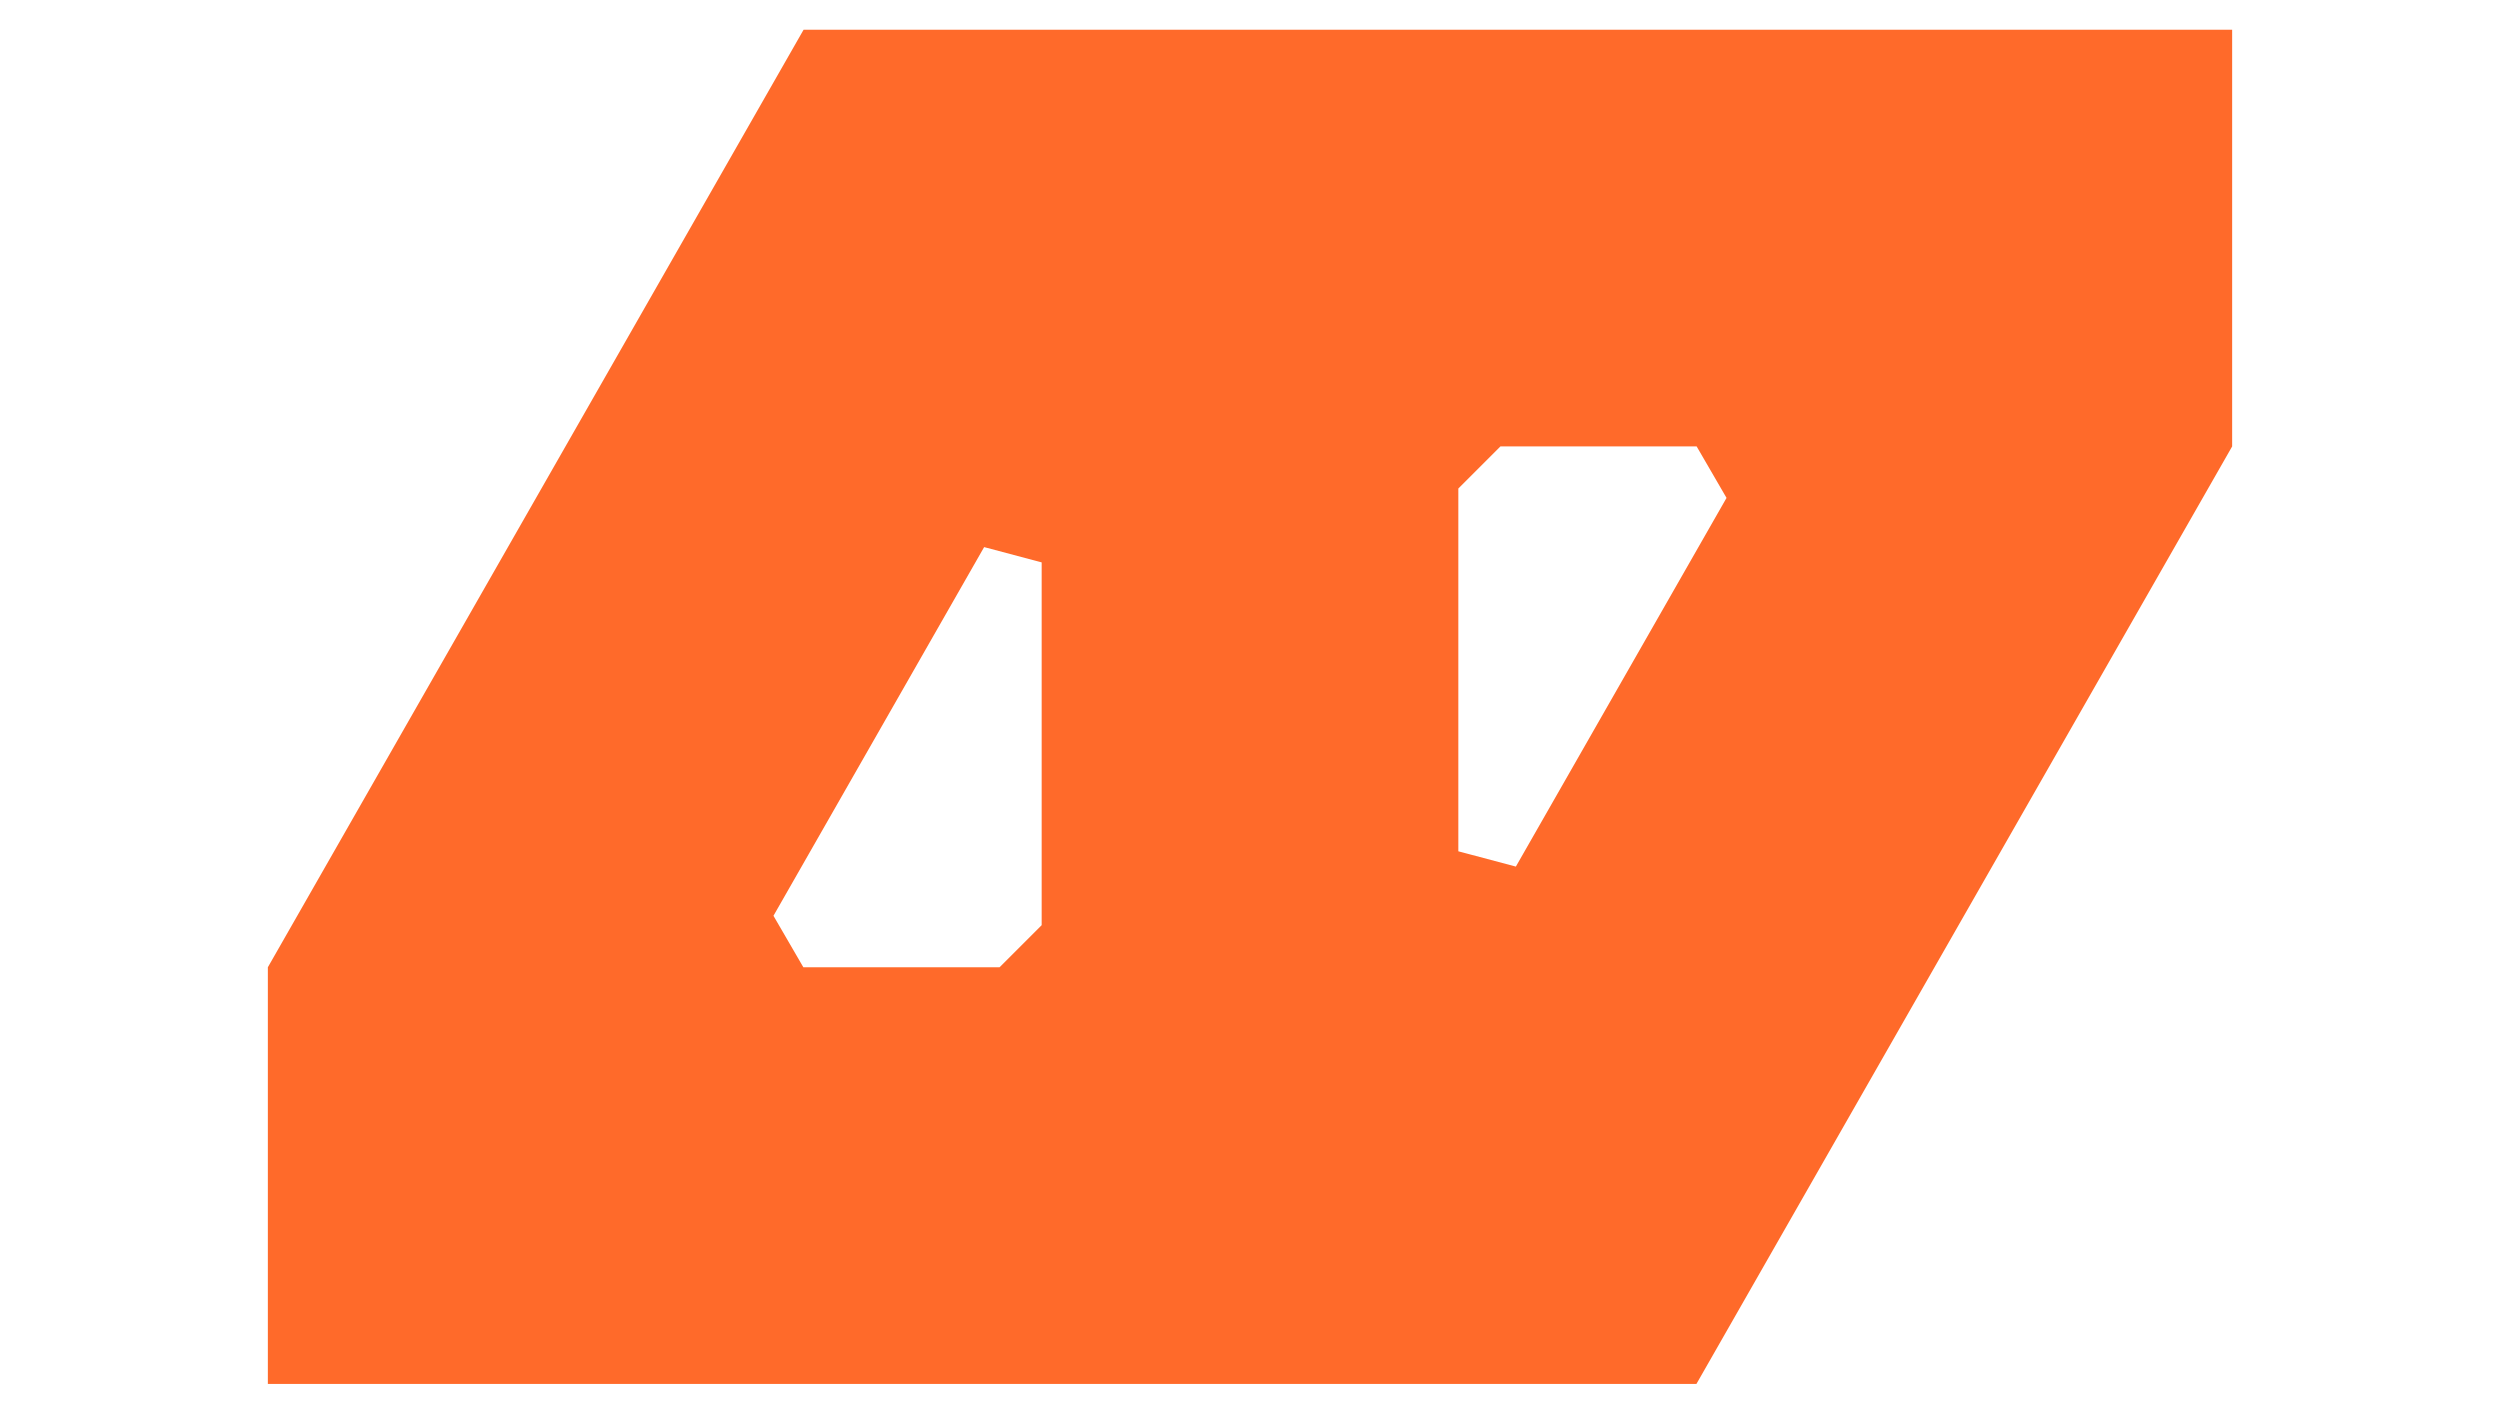
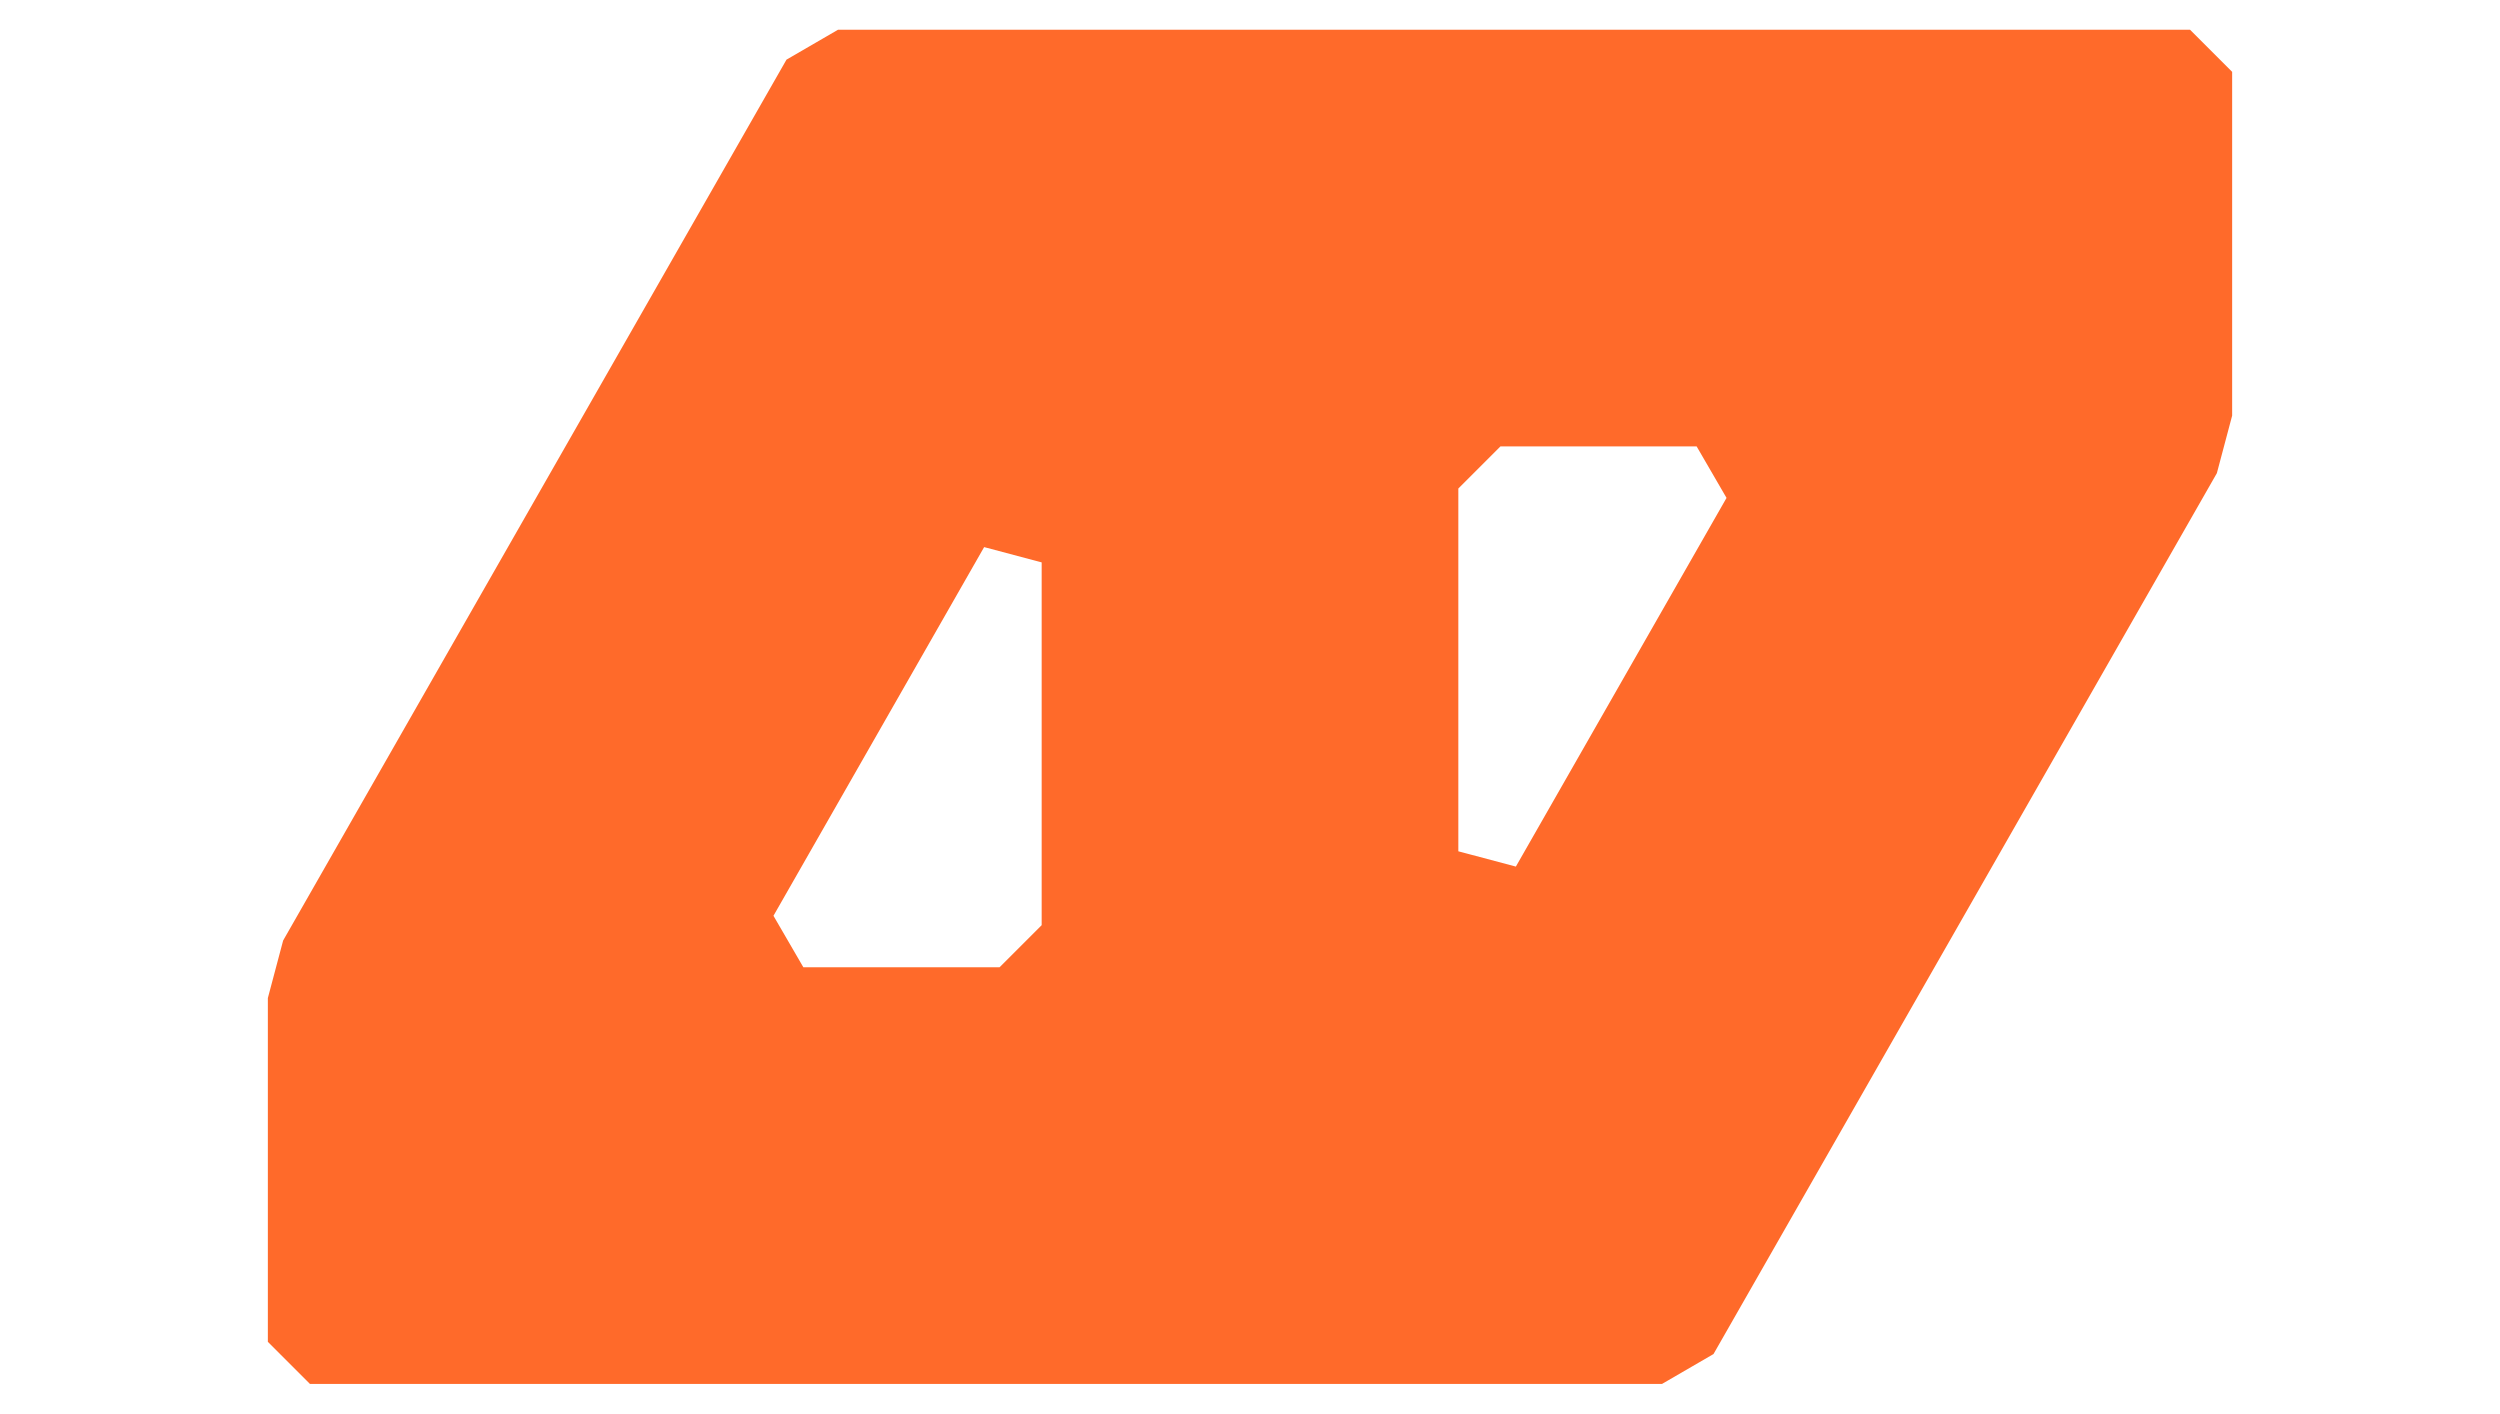
<svg xmlns="http://www.w3.org/2000/svg" viewBox="-20 -20 1680 950">
-   <path d="M160.000,630.000 L160.000,910.000 L1120.000,910.000 L1480.000,280.000 L1480.000,0.000 L520.000,0.000 Z M499.769,595.404 L519.846,630.000 L651.716,630.000 L680.000,601.716 L680.000,357.922 L641.340,347.655 Z M998.660,562.345 L960.000,552.078 L960.000,308.284 L988.284,280.000 L1120.154,280.000 L1140.231,314.596 Z" fill="#FF6A2A" fill-rule="evenodd" />
+   <path d="M170.267,612.033 L160.000,650.693 L160.000,881.716 L188.284,910.000 L1096.876,910.000 L1131.473,889.923 L1469.733,297.967 L1480.000,259.307 L1480.000,28.284 L1451.716,0.000 L543.124,0.000 L508.527,20.077 Z M499.769,595.404 L519.846,630.000 L651.716,630.000 L680.000,601.716 L680.000,357.922 L641.340,347.655 Z M998.660,562.345 L960.000,552.078 L960.000,308.284 L988.284,280.000 L1120.154,280.000 L1140.231,314.596 Z" fill="#FF6A2A" fill-rule="evenodd" />
</svg>
